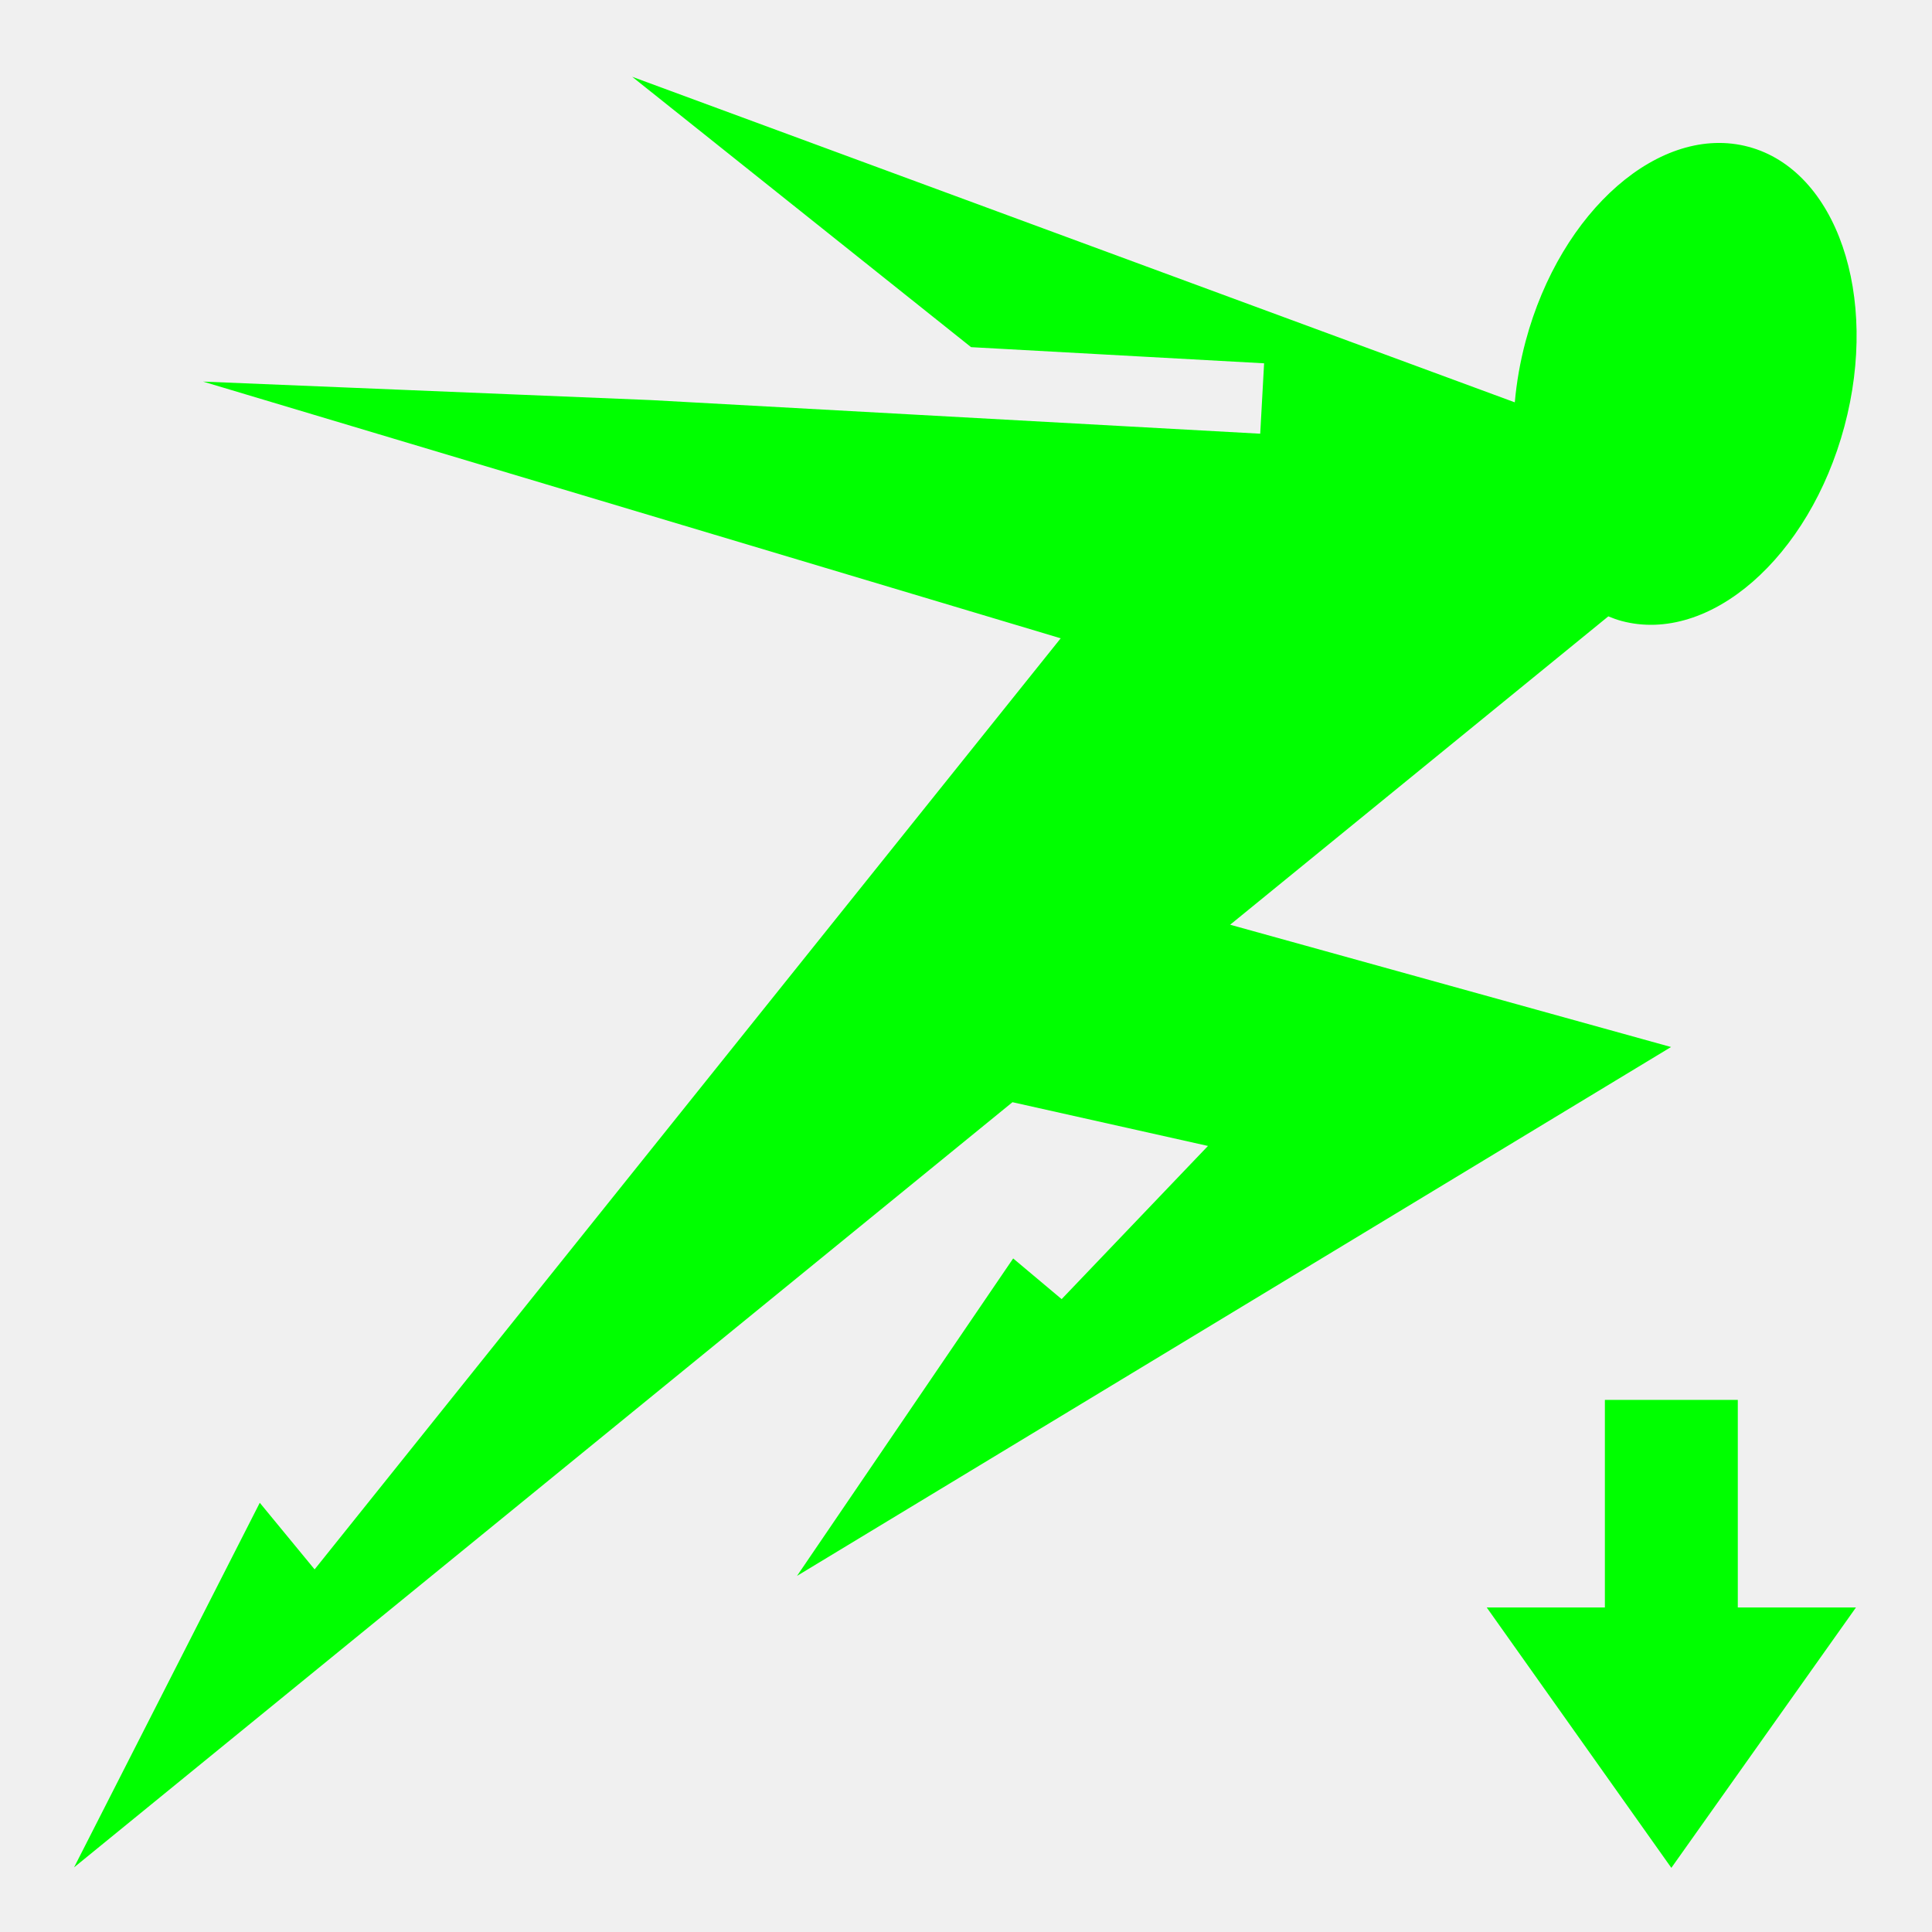
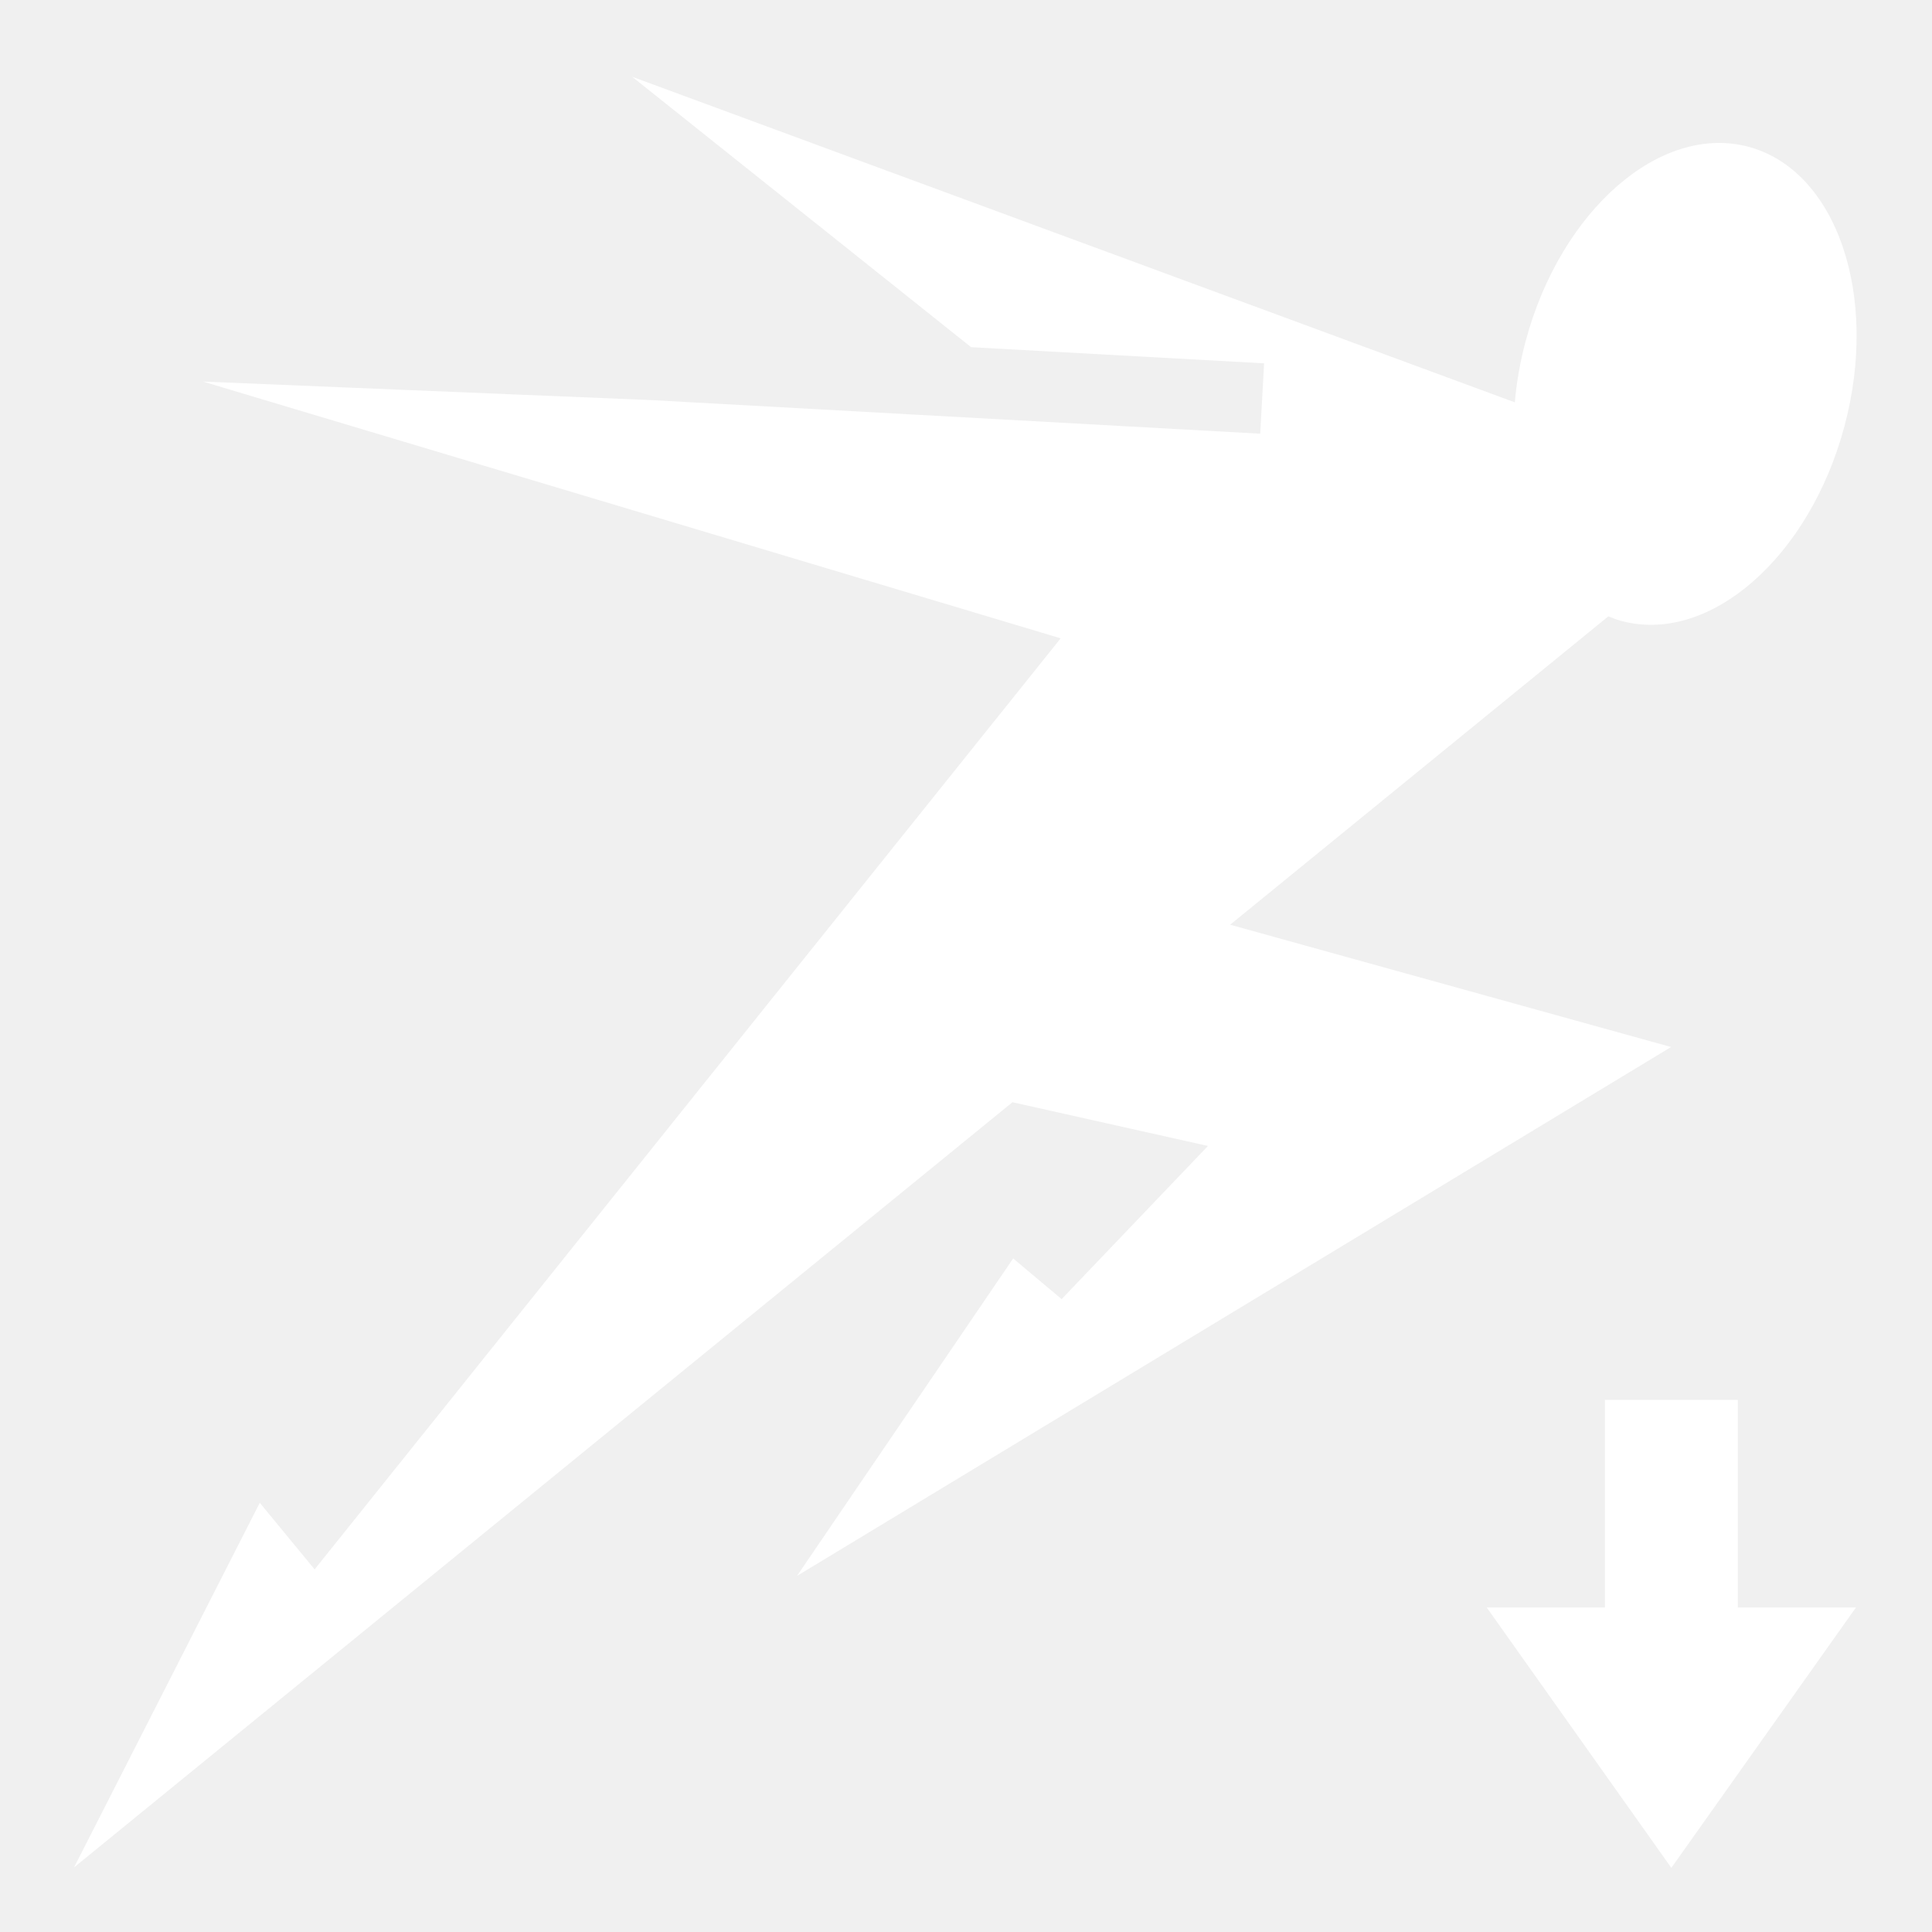
<svg xmlns="http://www.w3.org/2000/svg" width="512px" height="512px" viewBox="0 0 512 512" version="1.1">
-   <path id="Arrow-copy" d="M442.923 495 L394 426 425.311 426 425.311 370.989 460.535 370.989 460.535 426 491.846 426 Z" fill="#00ff00" fill-opacity="1" stroke="none" />
+   <path id="Arrow-copy" d="M442.923 495 L394 426 425.311 426 425.311 370.989 460.535 370.989 460.535 426 491.846 426 Z" fill="#ffffff" fill-opacity="1" stroke="none" />
  <g id="sprint">
-     <path id="Path" d="M167.53 20.344 L257.345 92 335 96.28 333.97 114.937 172.594 106.031 53.814 101.126 281.094 169.156 83.374 415.906 68.844 398.251 19.624 494.876 268.314 292.096 320.124 303.688 281.344 344.282 268.5 333.5 211.22 417.625 442.843 277.47 326 245.06 426.22 163.342 C427.352 163.802 428.52 164.24 429.72 164.562 453.044 170.81 479.484 147.727 488.78 113.029 498.078 78.334 486.7 45.155 463.375 38.905 440.05 32.655 413.61 55.707 404.312 90.405 402.845 95.881 401.909 101.323 401.437 106.625 L167.53 20.343 Z" fill="#00ff00" fill-opacity="1" stroke="none" />
+     <path id="Path" d="M167.53 20.344 L257.345 92 335 96.28 333.97 114.937 172.594 106.031 53.814 101.126 281.094 169.156 83.374 415.906 68.844 398.251 19.624 494.876 268.314 292.096 320.124 303.688 281.344 344.282 268.5 333.5 211.22 417.625 442.843 277.47 326 245.06 426.22 163.342 C427.352 163.802 428.52 164.24 429.72 164.562 453.044 170.81 479.484 147.727 488.78 113.029 498.078 78.334 486.7 45.155 463.375 38.905 440.05 32.655 413.61 55.707 404.312 90.405 402.845 95.881 401.909 101.323 401.437 106.625 L167.53 20.343 Z" fill="#ffffff" fill-opacity="1" stroke="none" />
  </g>
</svg>
